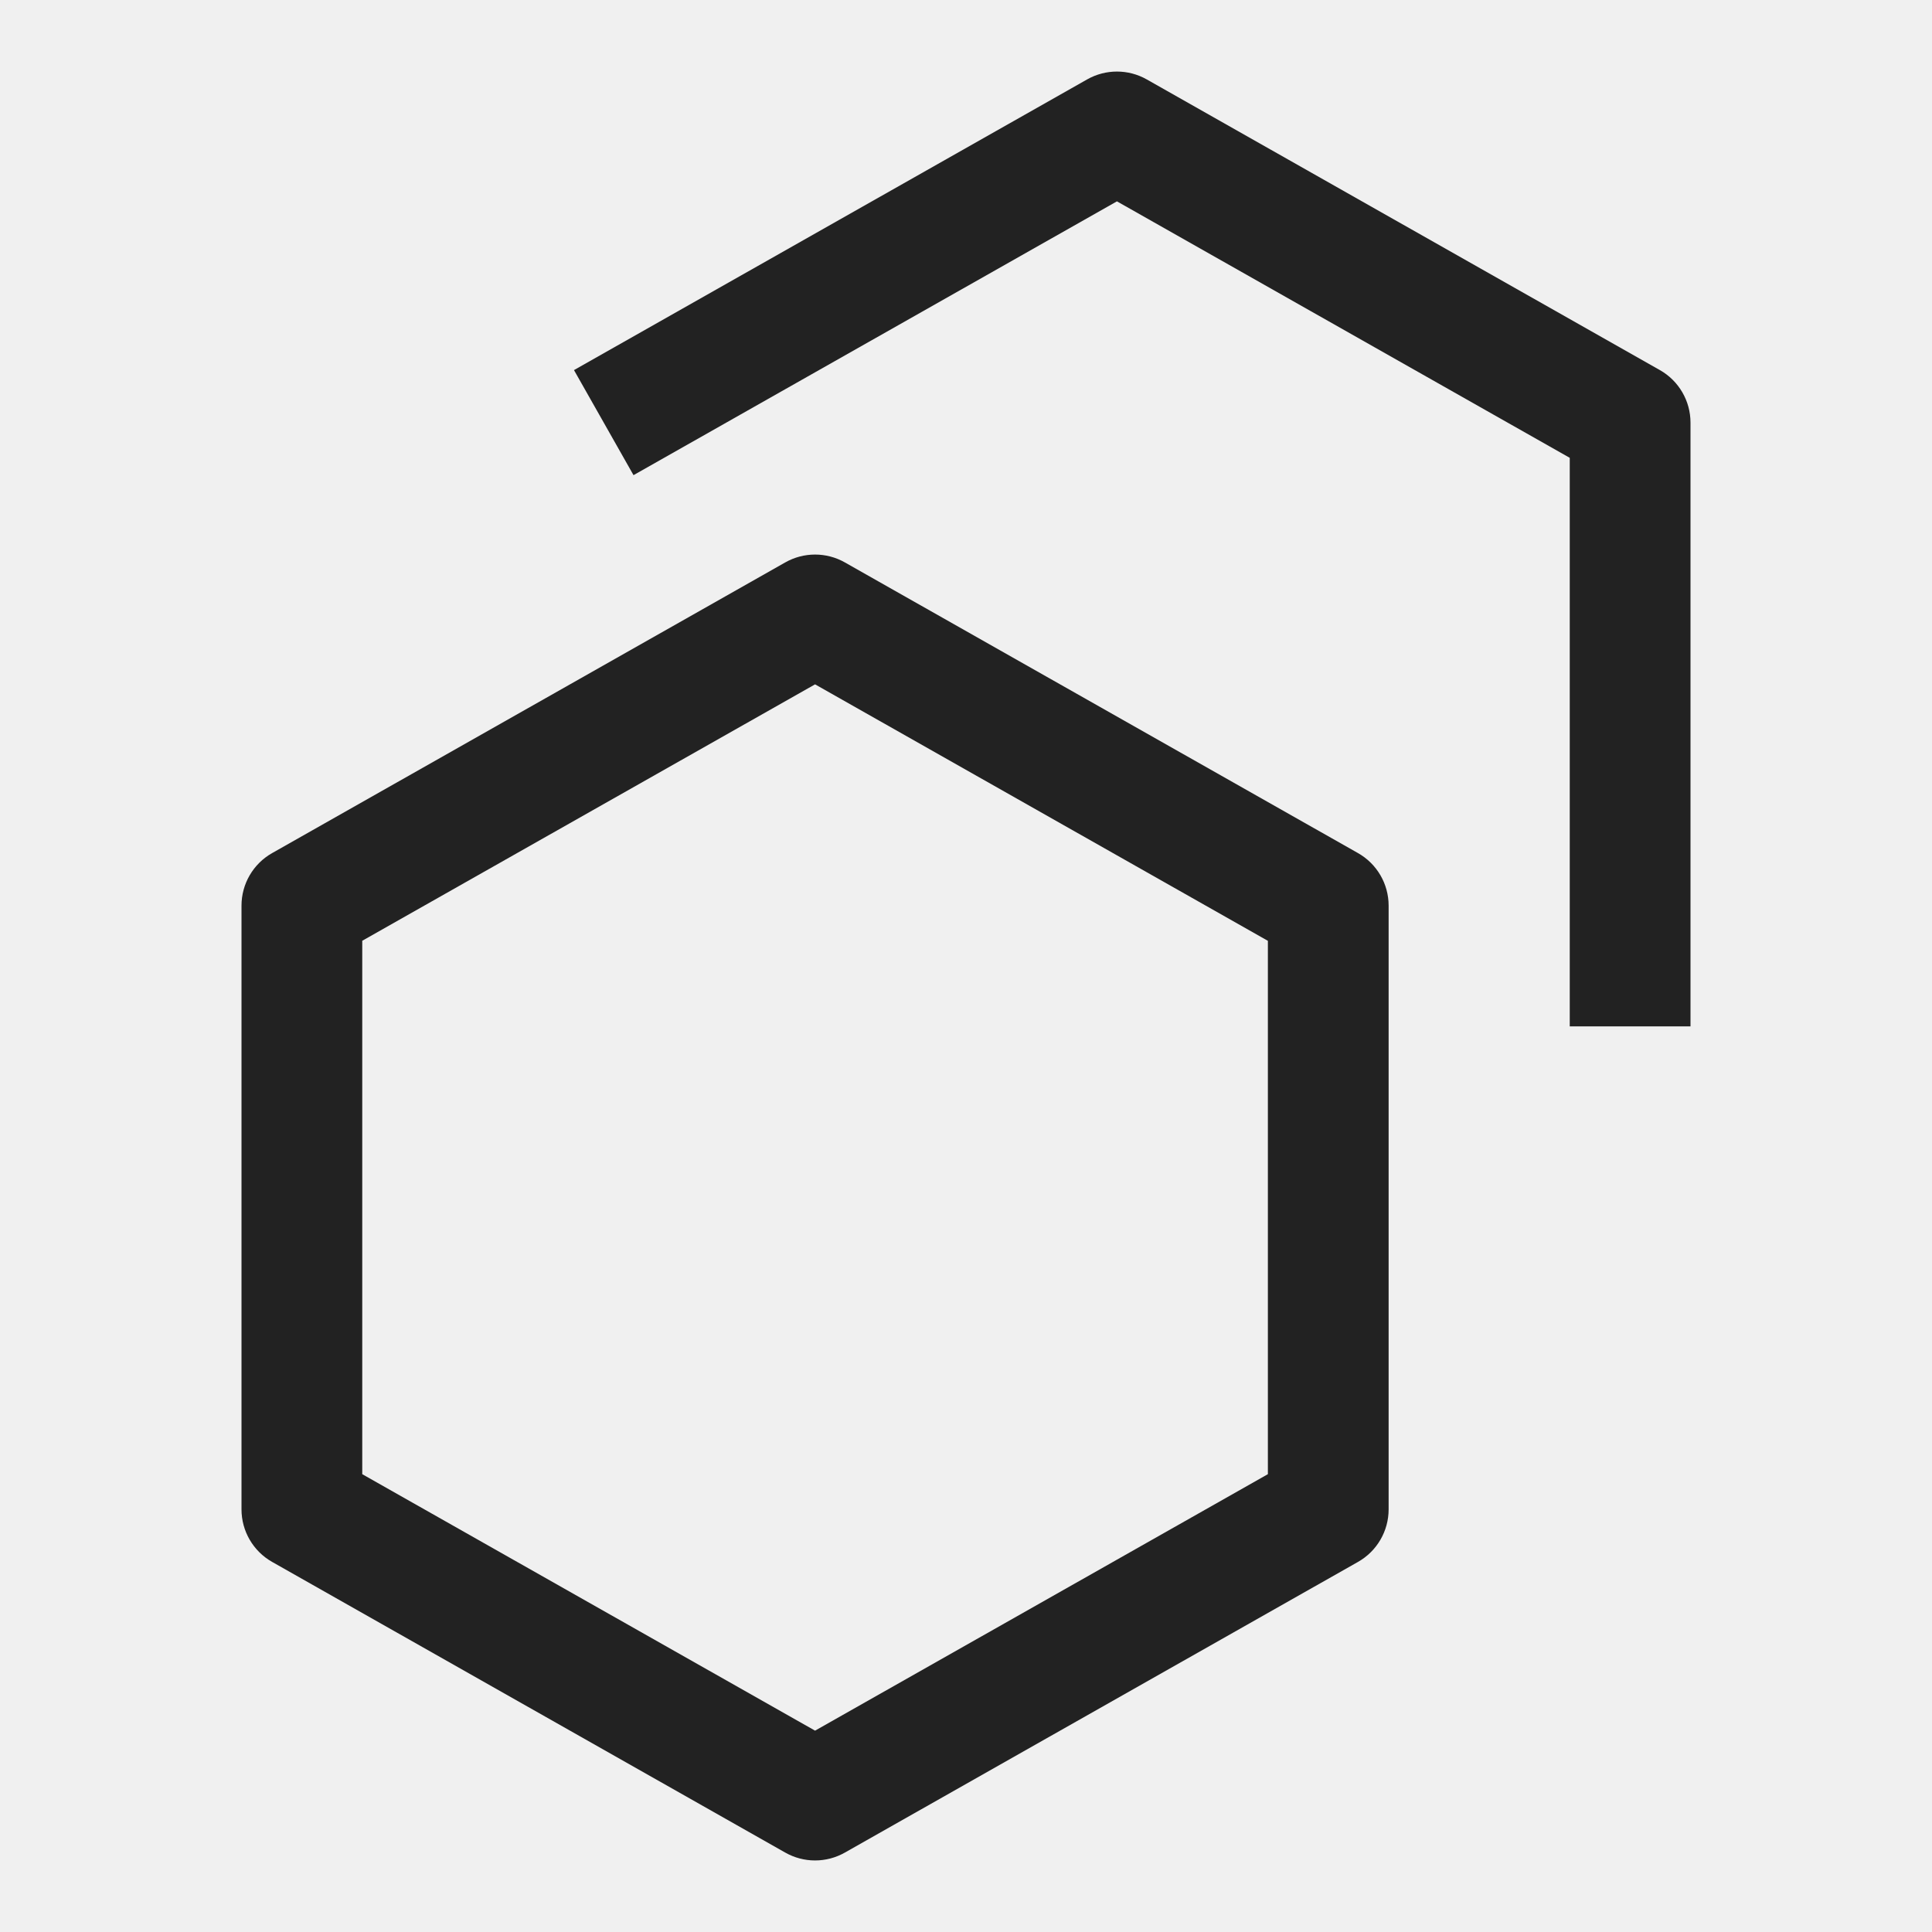
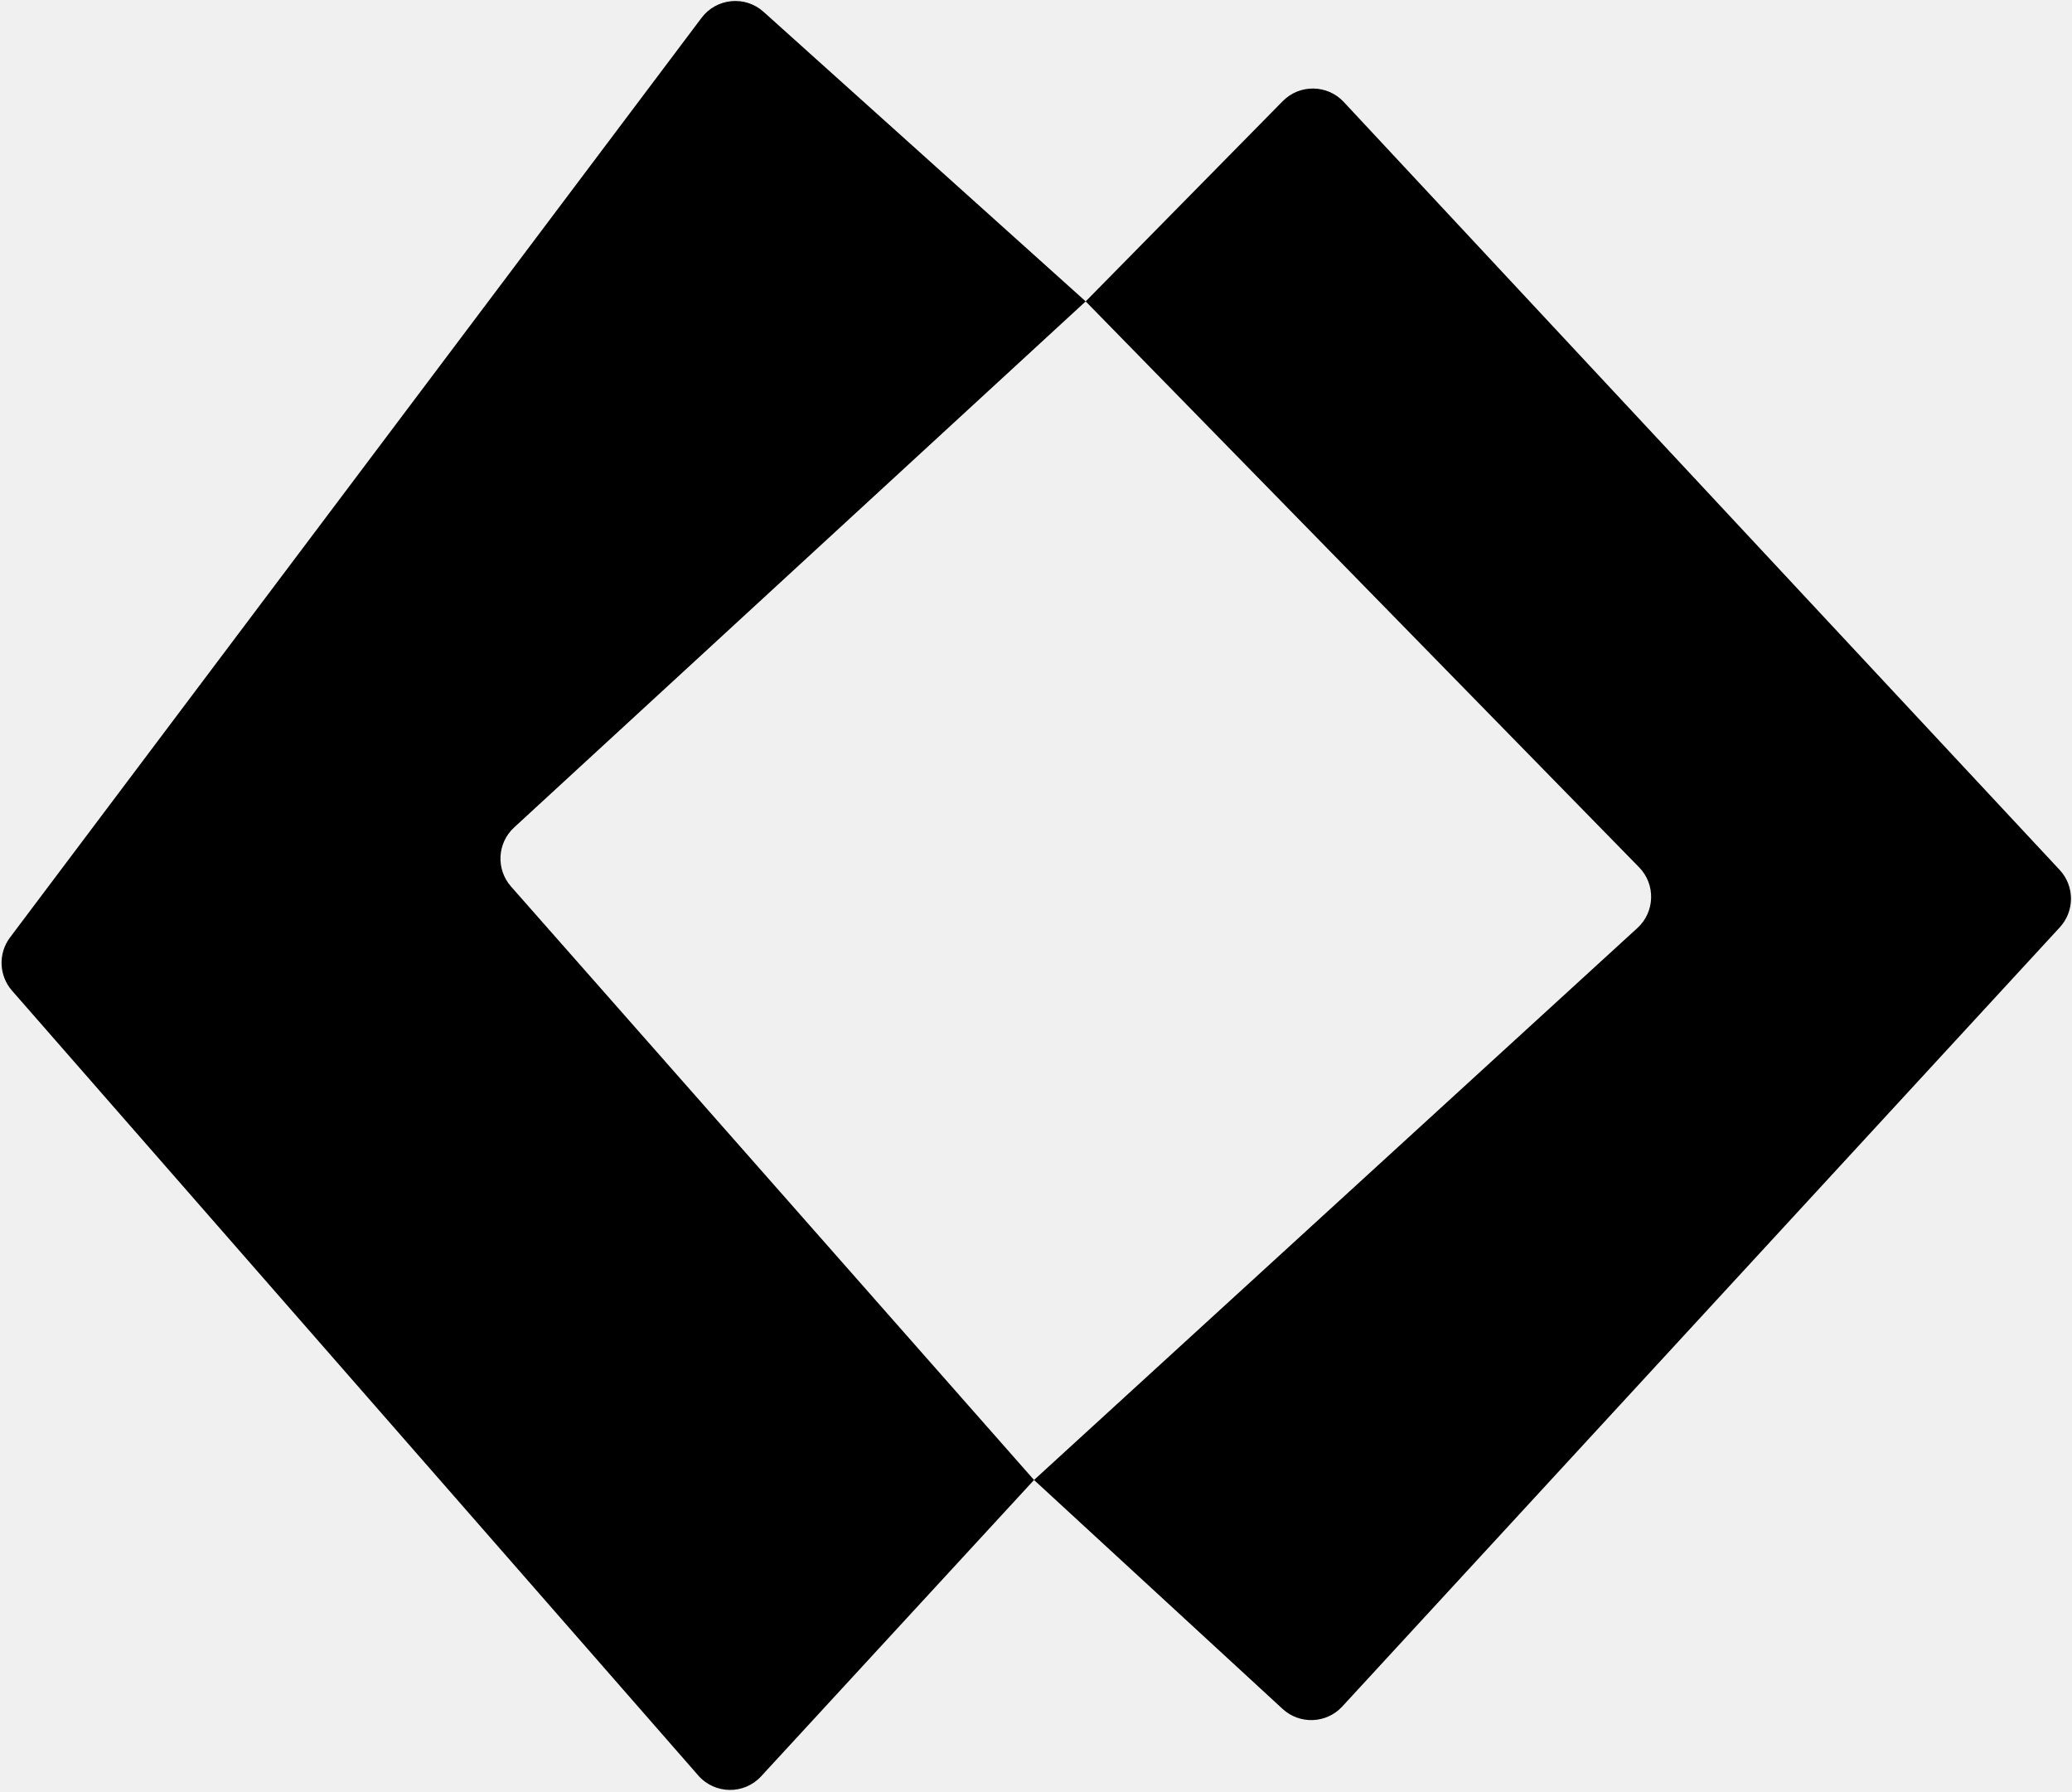
- <svg xmlns="http://www.w3.org/2000/svg" width="32" height="32" viewBox="0 0 32 32">
+ <svg xmlns="http://www.w3.org/2000/svg" width="981" height="848" viewBox="0 0 981 848" fill="none">
  <style>
-     path { fill: #222; }
-     @media (prefers-color-scheme: dark) {
-       path { fill: #ffffff; }
+   @media(prefers-color-scheme: dark) {
+     svg {
+       filter: invert(1) hue-rotate(180deg);
    }
-   </style>
-   <path d="M13.5 30.815a1.001 1.001 0 0 1-.493-.13l-8.5-4.815A1 1 0 0 1 4 25V15a1 1 0 0 1 .507-.87l8.5-4.815a1.001 1.001 0 0 1 .986 0l8.5 4.815A1 1 0 0 1 23 15v10a1 1 0 0 1-.507.87l-8.5 4.815a1.001 1.001 0 0 1-.493.13ZM6 24.417l7.5 4.248l7.5-4.248v-8.834l-7.5-4.248L6 15.582Z" />
-   <path d="M28 17h-2V7.583l-7.5-4.248l-8.007 4.535l-.986-1.74l8.5-4.815a1.001 1.001 0 0 1 .986 0l8.5 4.815A1 1 0 0 1 28 7Z" />
+   }
+ 
+   html.dark {
+     svg {
+       filter: invert(1) hue-rotate(180deg);
+     }
+   }
+ </style>
+   <path fill-rule="evenodd" clip-rule="evenodd" d="M607.325 47.881C615.309 39.768 628.445 39.946 636.208 48.271L975.149 411.823C982.278 419.47 982.315 431.319 975.232 439.01L635.519 807.88C628.036 816.005 615.384 816.525 607.259 809.043L489.566 700.653L360.369 840.939C352.308 849.691 338.434 849.513 330.601 840.555L5.683 468.992C-0.543 461.872 -0.931 451.364 4.754 443.805L332.152 8.446C339.204 -0.932 352.779 -2.252 361.506 5.592L514.022 142.682L607.325 47.881ZM514.022 142.682L776.041 410.594C783.947 418.678 783.585 431.703 775.242 439.335L489.566 700.653L241.942 419.685C234.75 411.524 235.398 399.111 243.403 391.745L514.022 142.682Z" fill="black" />
</svg>
